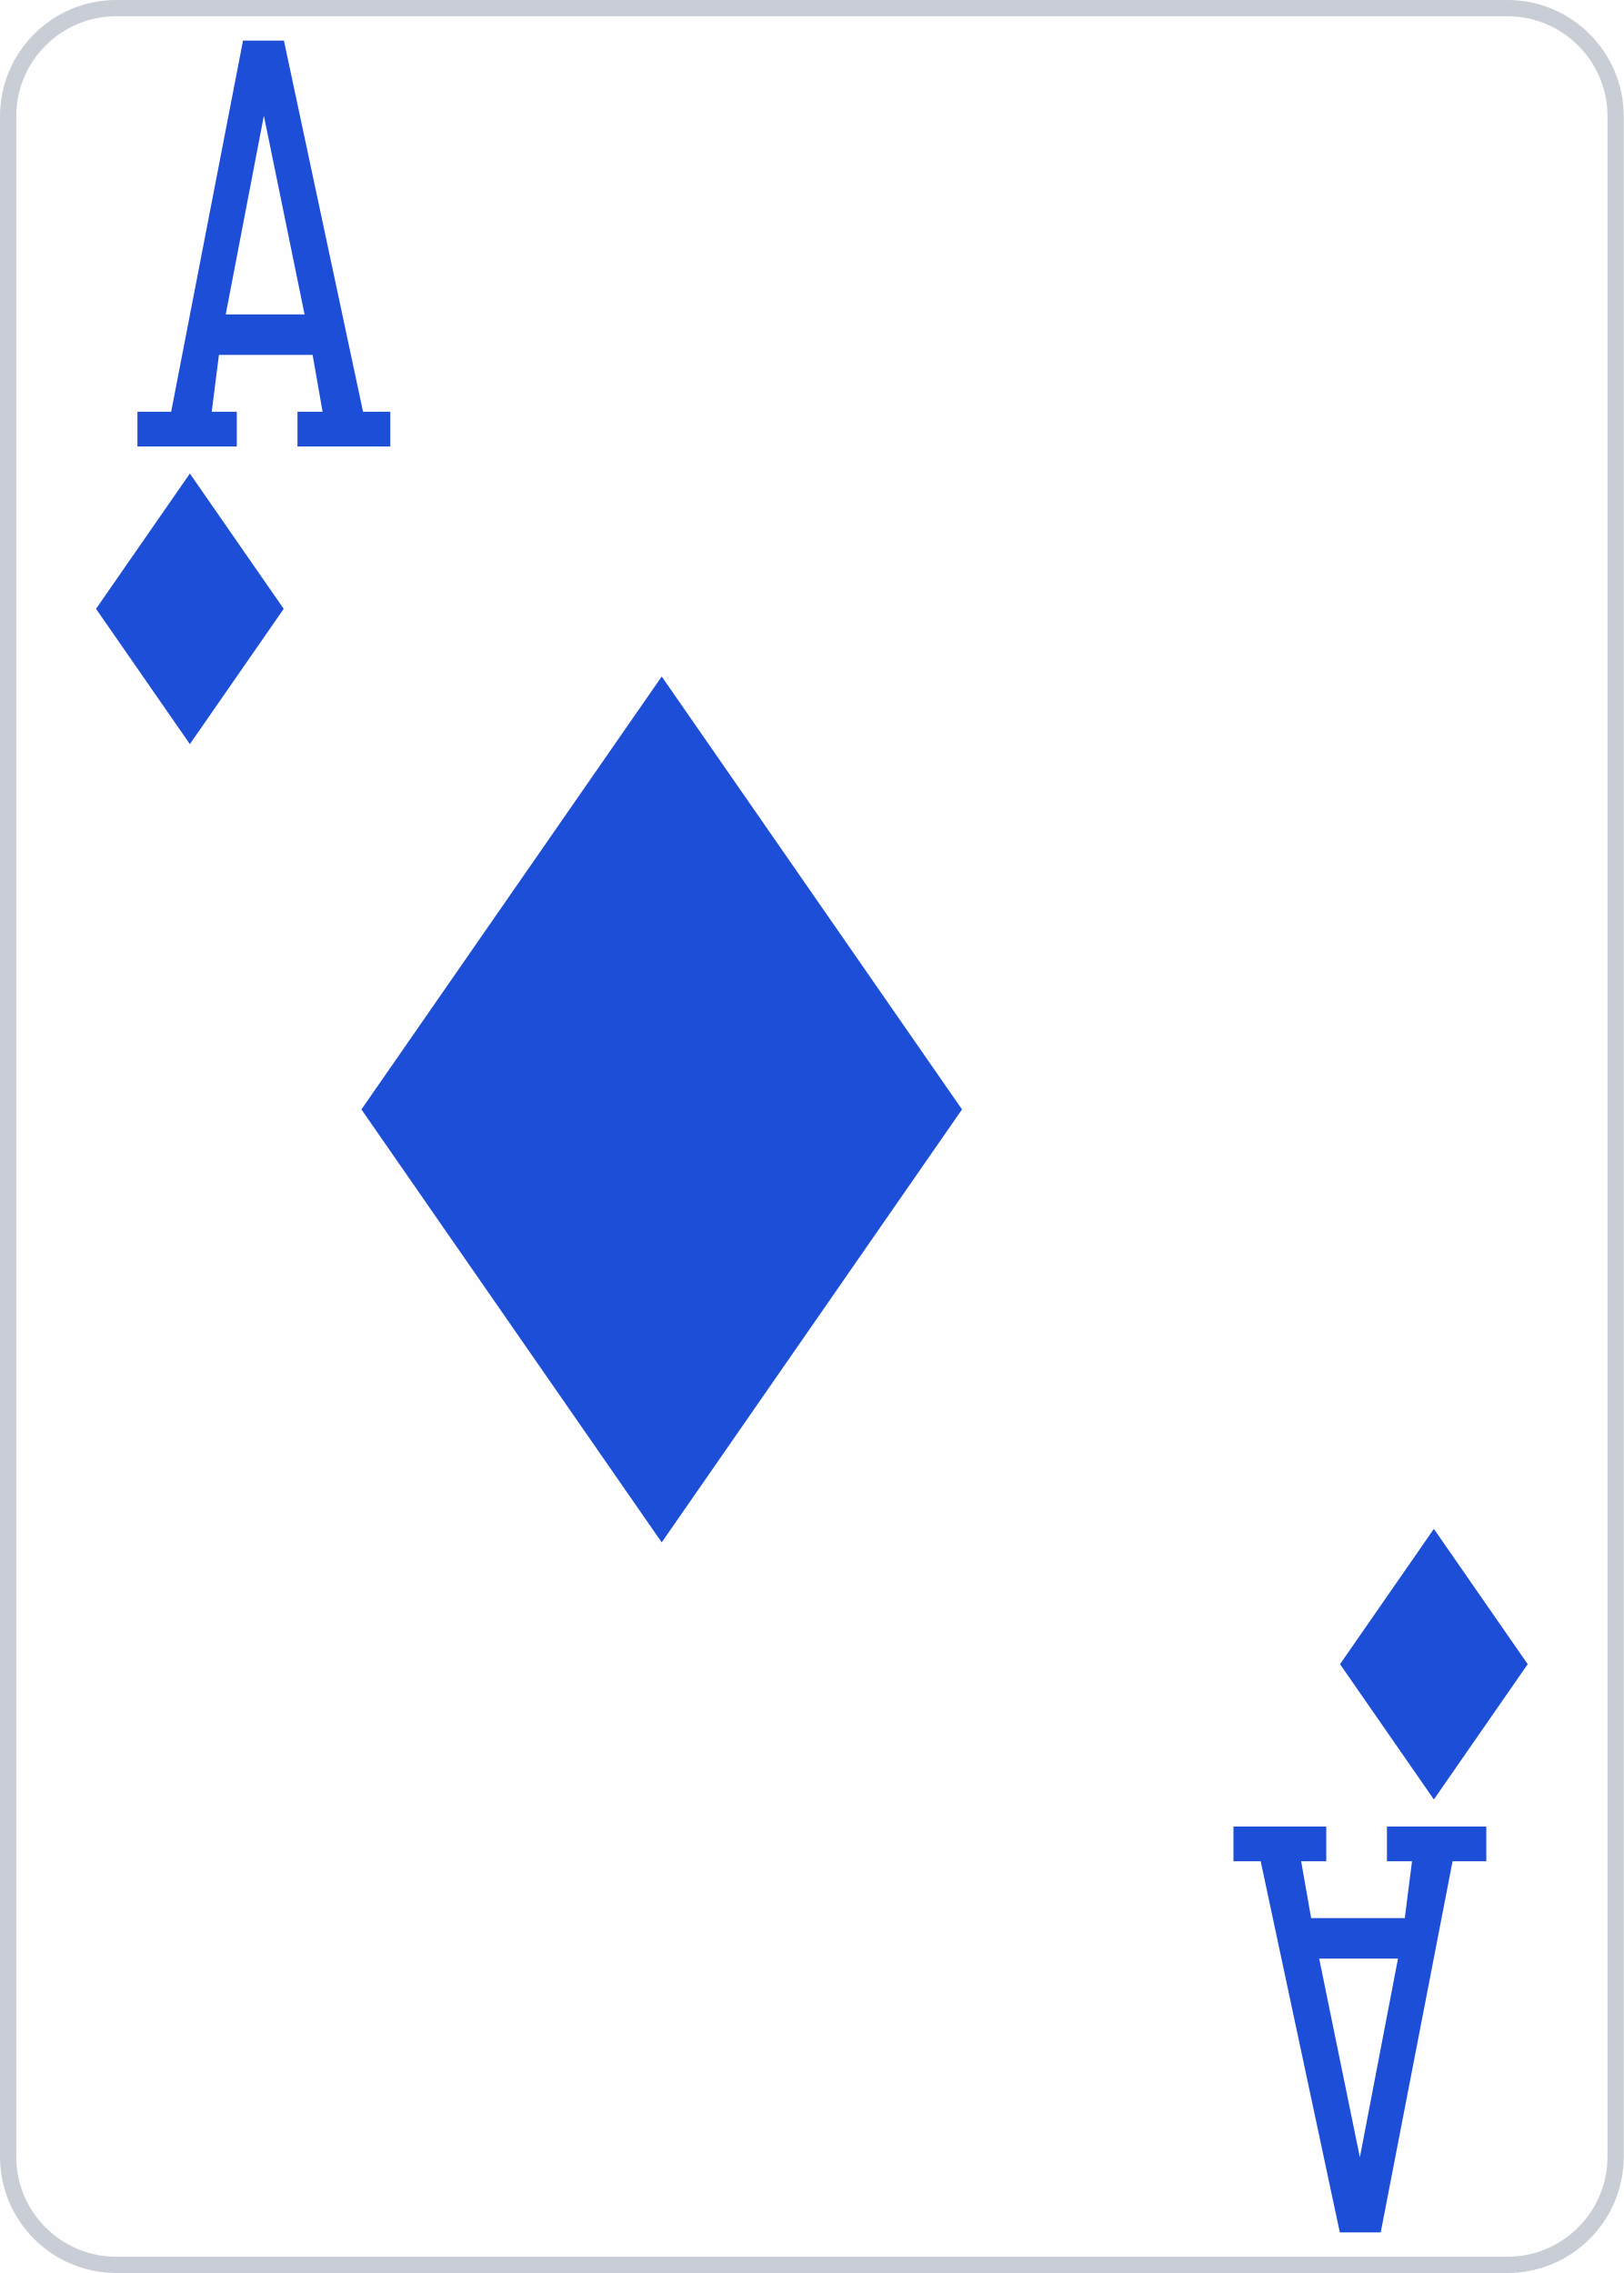
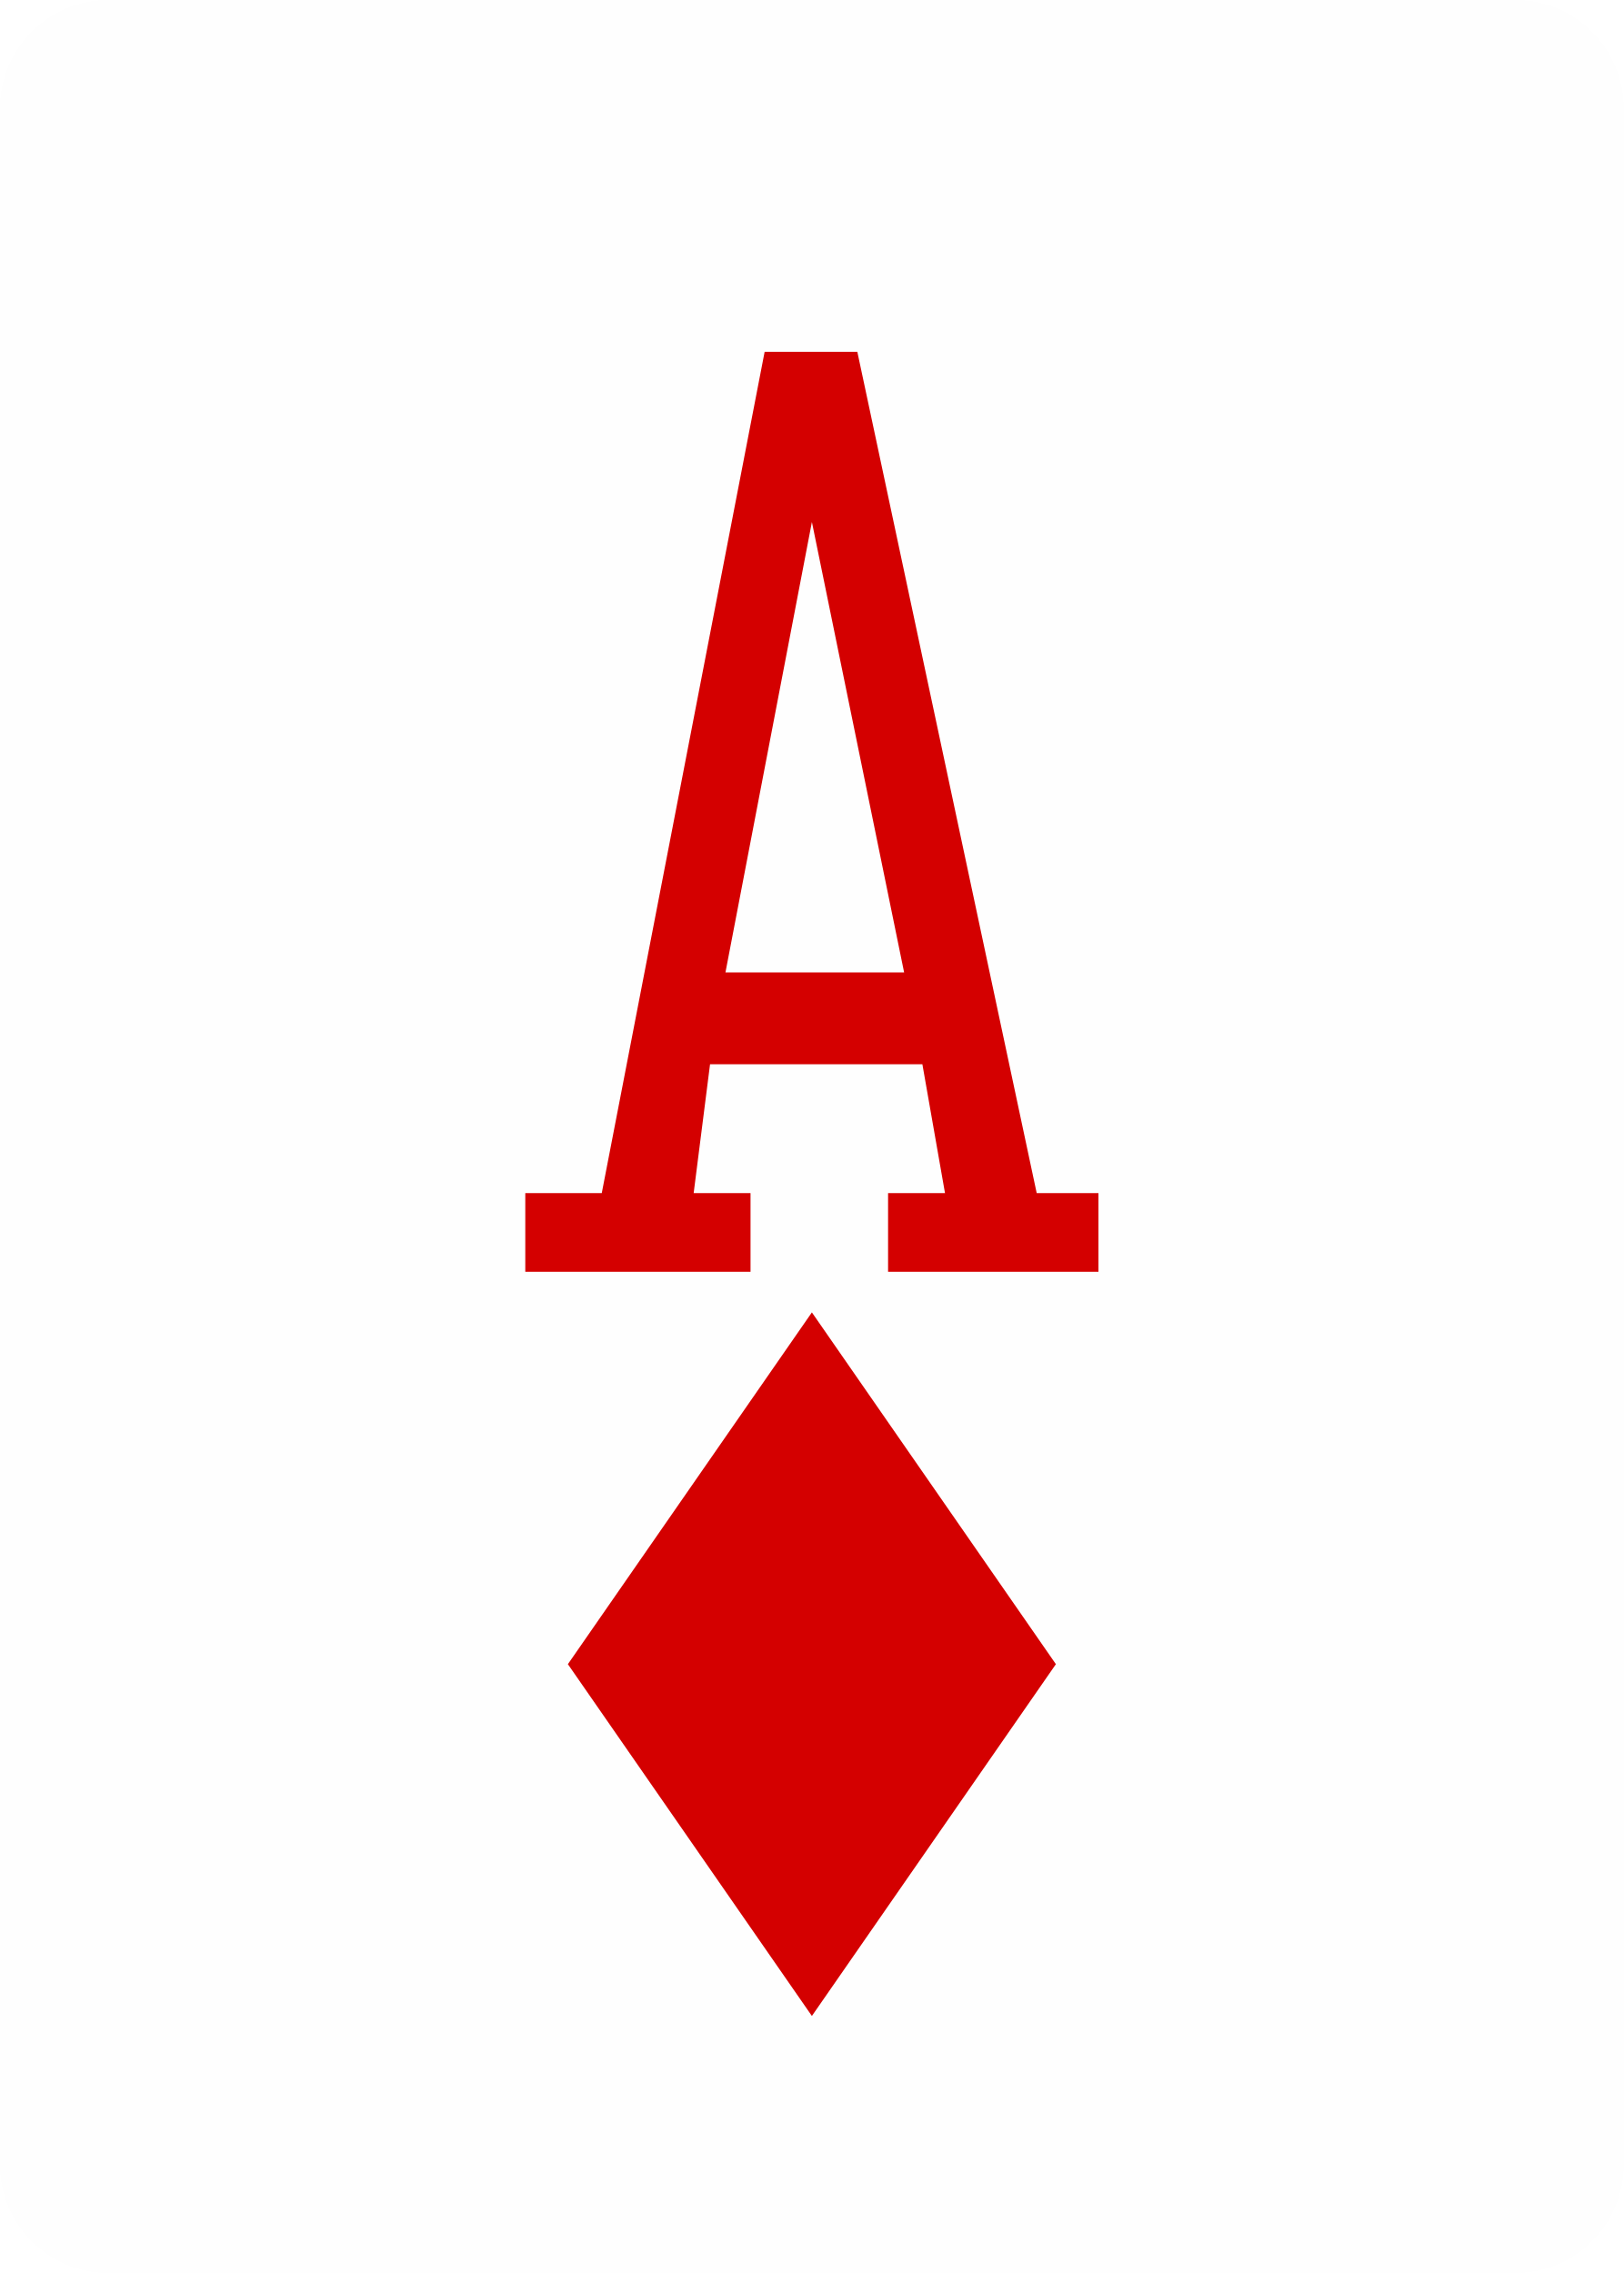
<svg xmlns="http://www.w3.org/2000/svg" viewBox="0 0 120 168">
-   <rect x="0.6" y="0.6" width="118.8" height="166.8" rx="8" fill="#fefefe" stroke="#c9cdd6" stroke-width="1.2" />
-   <g transform="translate(-6.970,-8.470) scale(0.44117)">
-     <path d="M0 32.008V29.27h2.66L8.326 0h3.224l6.24 29.27h2.148v2.738H12.62V29.27h1.98l-.787-4.484H6.427l-.57 4.484h1.978v2.738H0zm13.178-10.416L9.97 5.922l-3.007 15.67h6.215z" transform="matrix(2.1245 0 0 2.1245 38.821 26.000)" fill="#1d4ed8" />
-   </g>
-   <g transform="translate(-9.044,-2.306) scale(0.38459)">
-     <path d="M28.5 0l20.112 29L28.5 58 8.388 29z" transform="matrix(0.8966 0 0 0.8966 34.448 97.000)" fill="#1d4ed8" />
-   </g>
-   <g transform="translate(-24.940,-69.378) scale(1.2307)">
-     <path d="M28.5 0l20.112 29L28.5 58 8.388 29z" transform="matrix(0.8966 0 0 0.8966 34.448 97.000)" fill="#1d4ed8" />
-   </g>
-   <g transform="rotate(180 60 84)">
-     <g transform="translate(-6.970,-8.470) scale(0.44117)">
-       <path d="M0 32.008V29.27h2.66L8.326 0h3.224l6.24 29.27h2.148v2.738H12.62V29.27h1.98l-.787-4.484H6.427l-.57 4.484h1.978v2.738H0zm13.178-10.416L9.97 5.922l-3.007 15.67h6.215z" transform="matrix(2.1245 0 0 2.1245 38.821 26.000)" fill="#1d4ed8" />
-     </g>
-     <g transform="translate(-9.044,-2.306) scale(0.38459)">
-       <path d="M28.5 0l20.112 29L28.5 58 8.388 29z" transform="matrix(0.8966 0 0 0.8966 34.448 97.000)" fill="#1d4ed8" />
-     </g>
-   </g>
+   <rect x="0" y="0" width="120" height="168" rx="8" fill="#fefefe" />
+   <path d="M0 32.008V29.27h2.66L8.326 0h3.224l6.24 29.27h2.148v2.738H12.62V29.27h1.98l-.787-4.484H6.427l-.57 4.484h1.978v2.738H0zm13.178-10.416L9.97 5.922l-3.007 15.67h6.215z" transform="matrix(2.1245 0 0 2.1245 38.821 26.000)" fill="#d40000" />
+   <path d="M28.5 0l20.112 29L28.5 58 8.388 29z" transform="matrix(0.8966 0 0 0.8966 34.448 97.000)" fill="#d40000" />
</svg>
